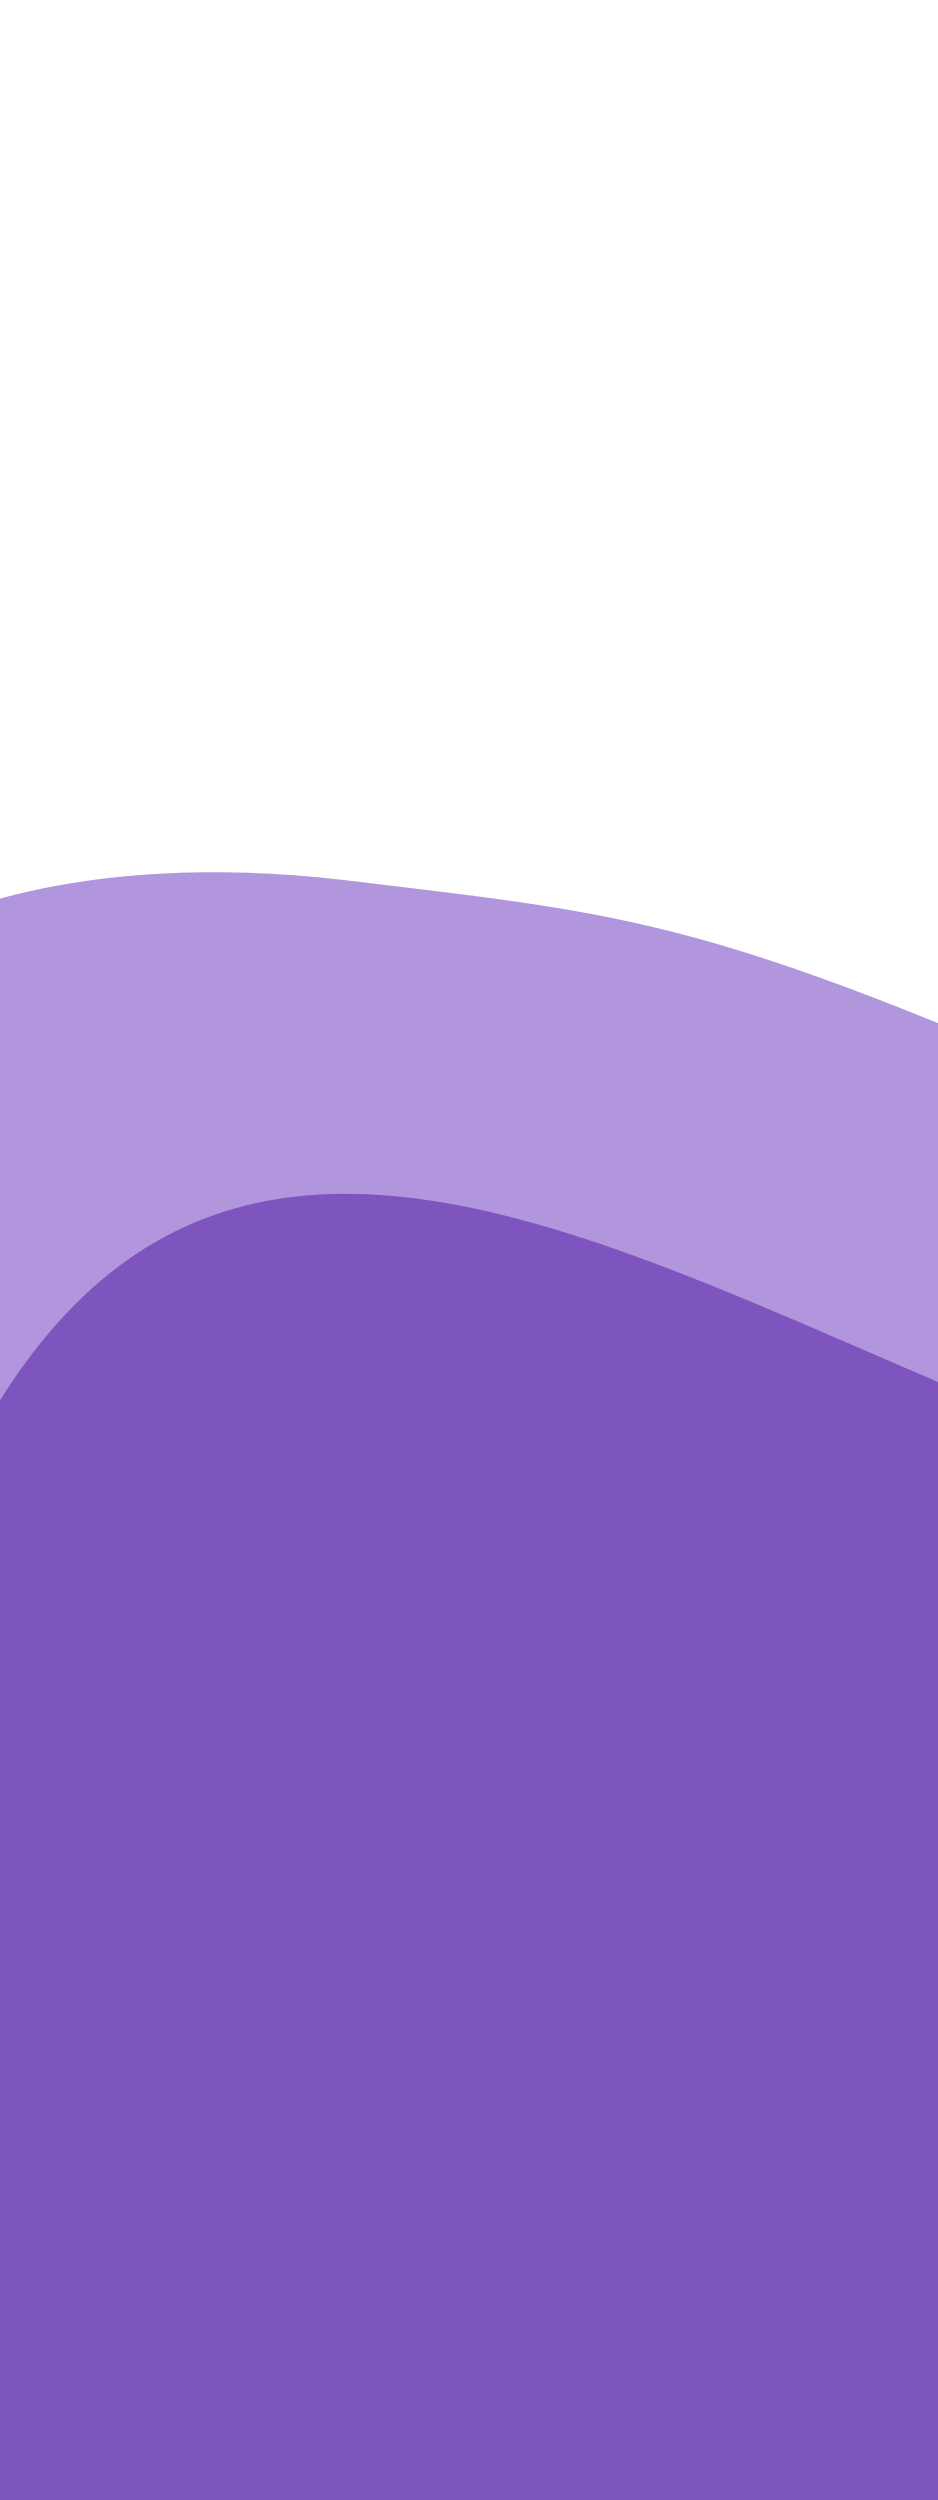
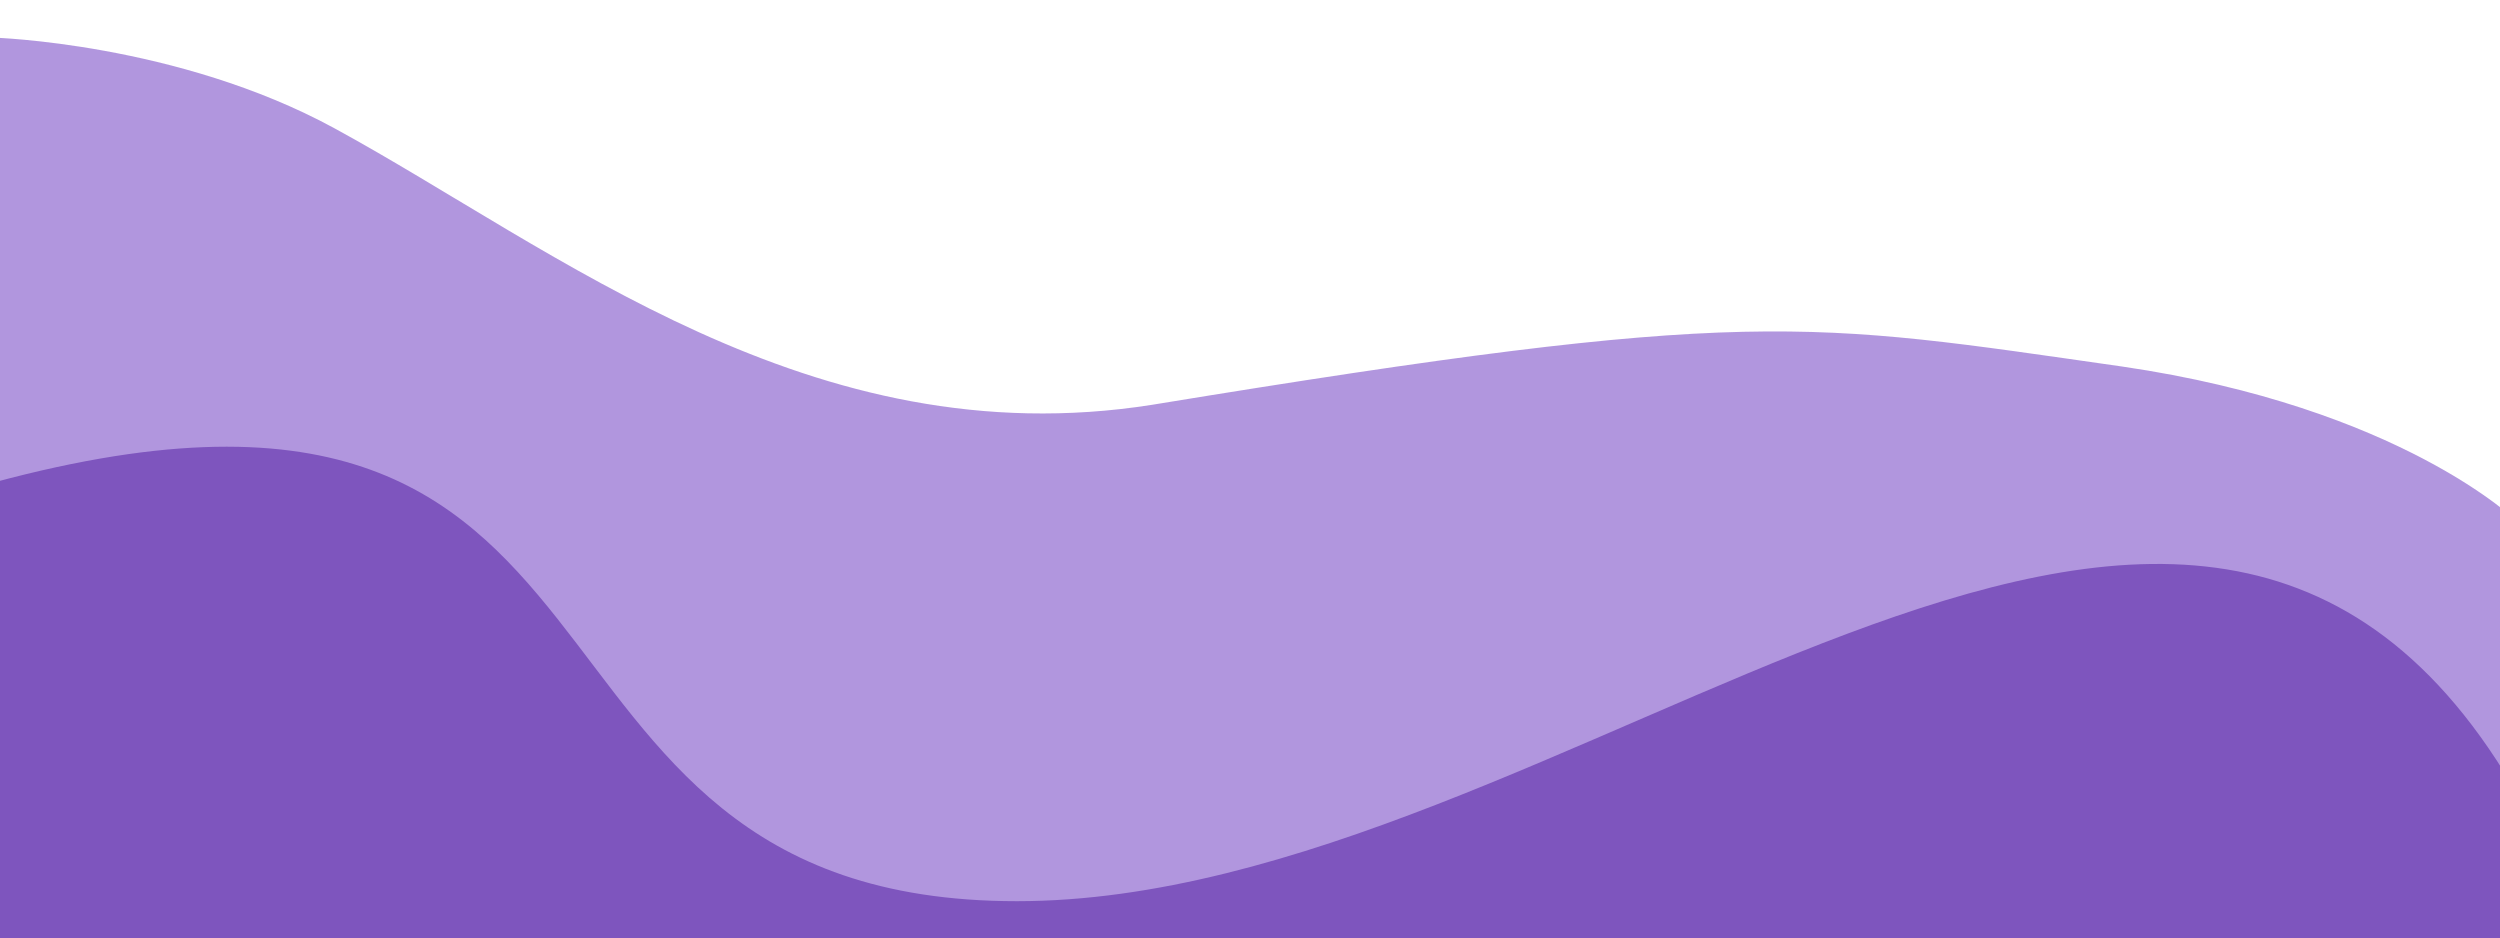
- <svg xmlns="http://www.w3.org/2000/svg" width="300" height="800">
-   <g data-name="Group 70">
-     <path data-name="Path 3" d="M-254.059 1165.777l229.291-868.98s45.315-25.657 134.917-15.176c101.793 12.269 119.507 12.121 296.696 92.186 100.966 44.846 196.769 1.297 275.561-17.76 55.598-13.445 113.116.253 113.116.253l-267.437 1019.052z" fill="#8B63CE" opacity=".67" />
-     <path data-name="Path 2" d="M-3 1267l0-654s-1-109 0-160C103 274 299 490 475 490c176 0 105-197 333-133-1 27 0 137 0 175 0 74 2 170 0 265-4 231 0 469 0 469z" fill="#7e55be" />
+ <svg xmlns="http://www.w3.org/2000/svg" width="800" height="300" version="1.1" id="svg383">
+   <defs id="defs387" />
+   <g data-name="Group 70" id="g381" transform="matrix(0,-1,-1,0,800.8271,310.7899)">
+     <path data-name="Path 3" d="M 9.776,-4.076 143.925,-4.642 c 0,0 36.511,37.13 49.578,126.392 14.495,101.5 19.223,118.572 -12.254,310.446 -17.186,109.133 49.675,190.4 88.475,261.575 27.377,50.224 29.032,109.327 29.032,109.327 l -288.597,4.907 z" fill="#8b63ce" opacity="0.67" id="path377" />
+     <path data-name="Path 2" d="m 9.776,-4.076 v 0 L 59.519,-3.059 C 238.18,103.005 22.41,298.973 22.41,475.422 c 0,176.45 196.841,104.738 132.52,332.732 l -118.886,-0.378 -25.886,0.229 v 0 z" fill="#7e55be" id="path379" />
  </g>
+   <rect style="opacity:1;fill:#0000ff;fill-opacity:0;fill-rule:evenodd" id="rect1390" width="807.088" height="309.576" x="-254.677" y="233.575" />
</svg>
